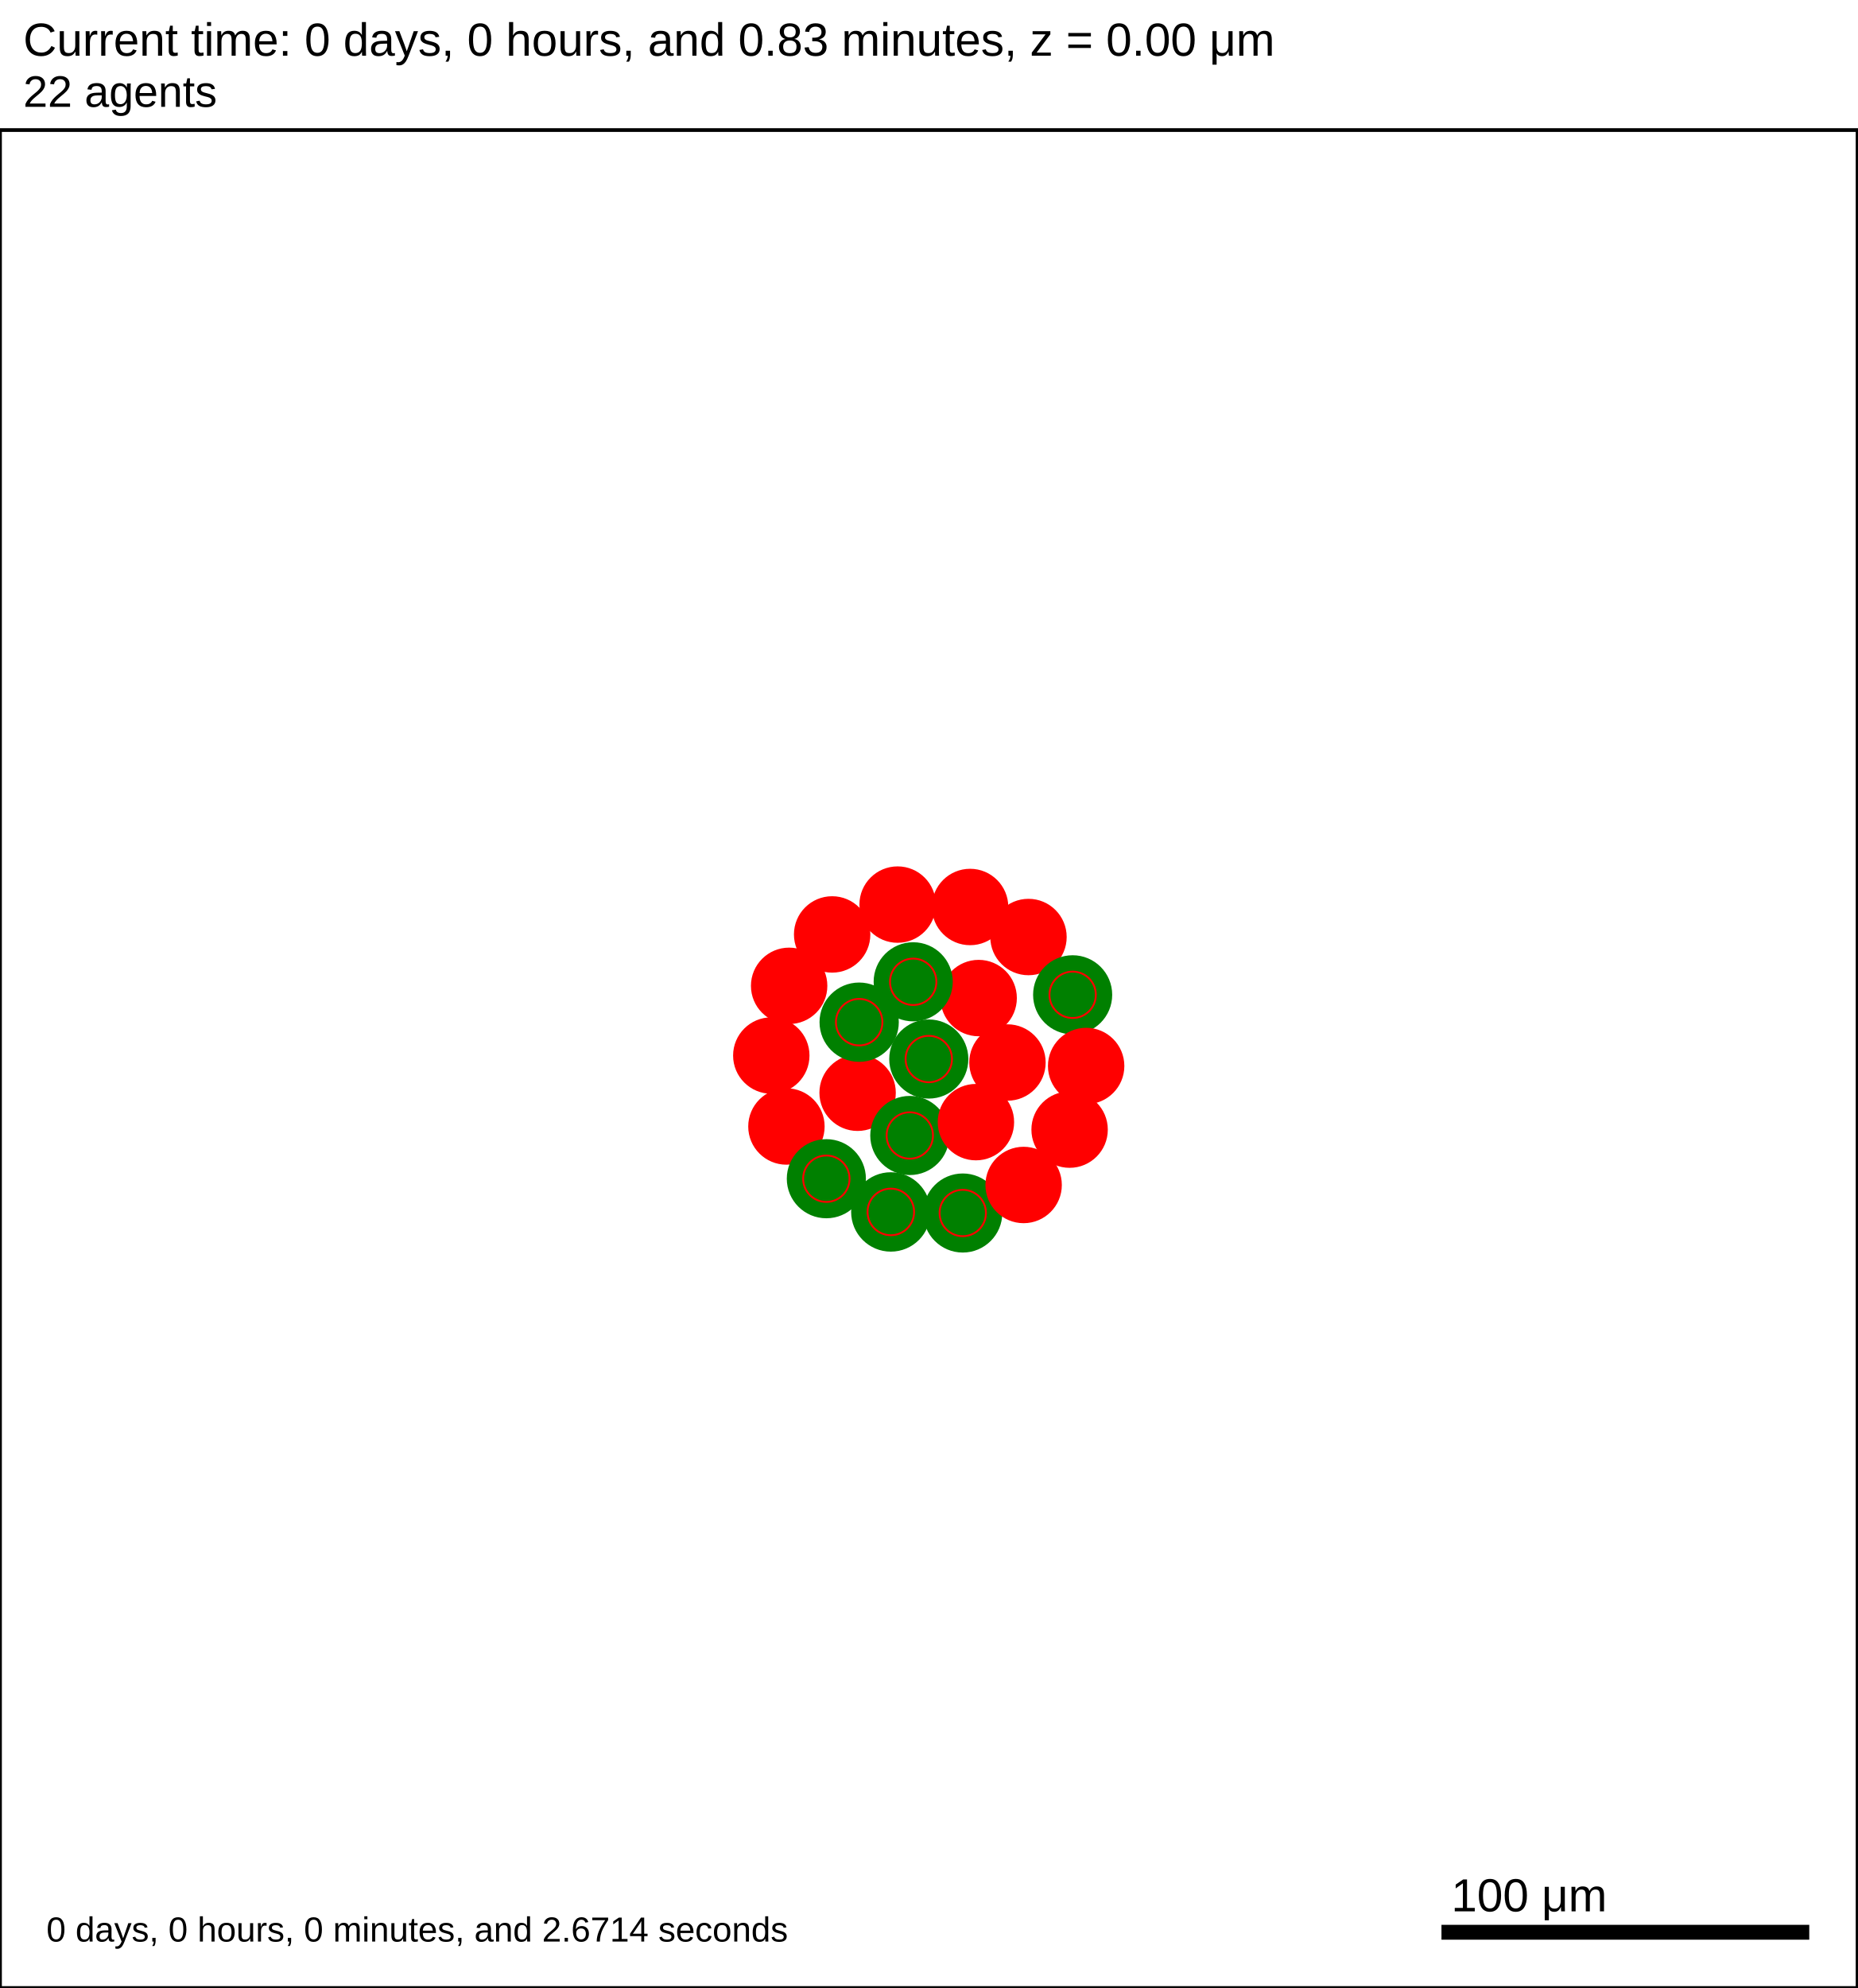
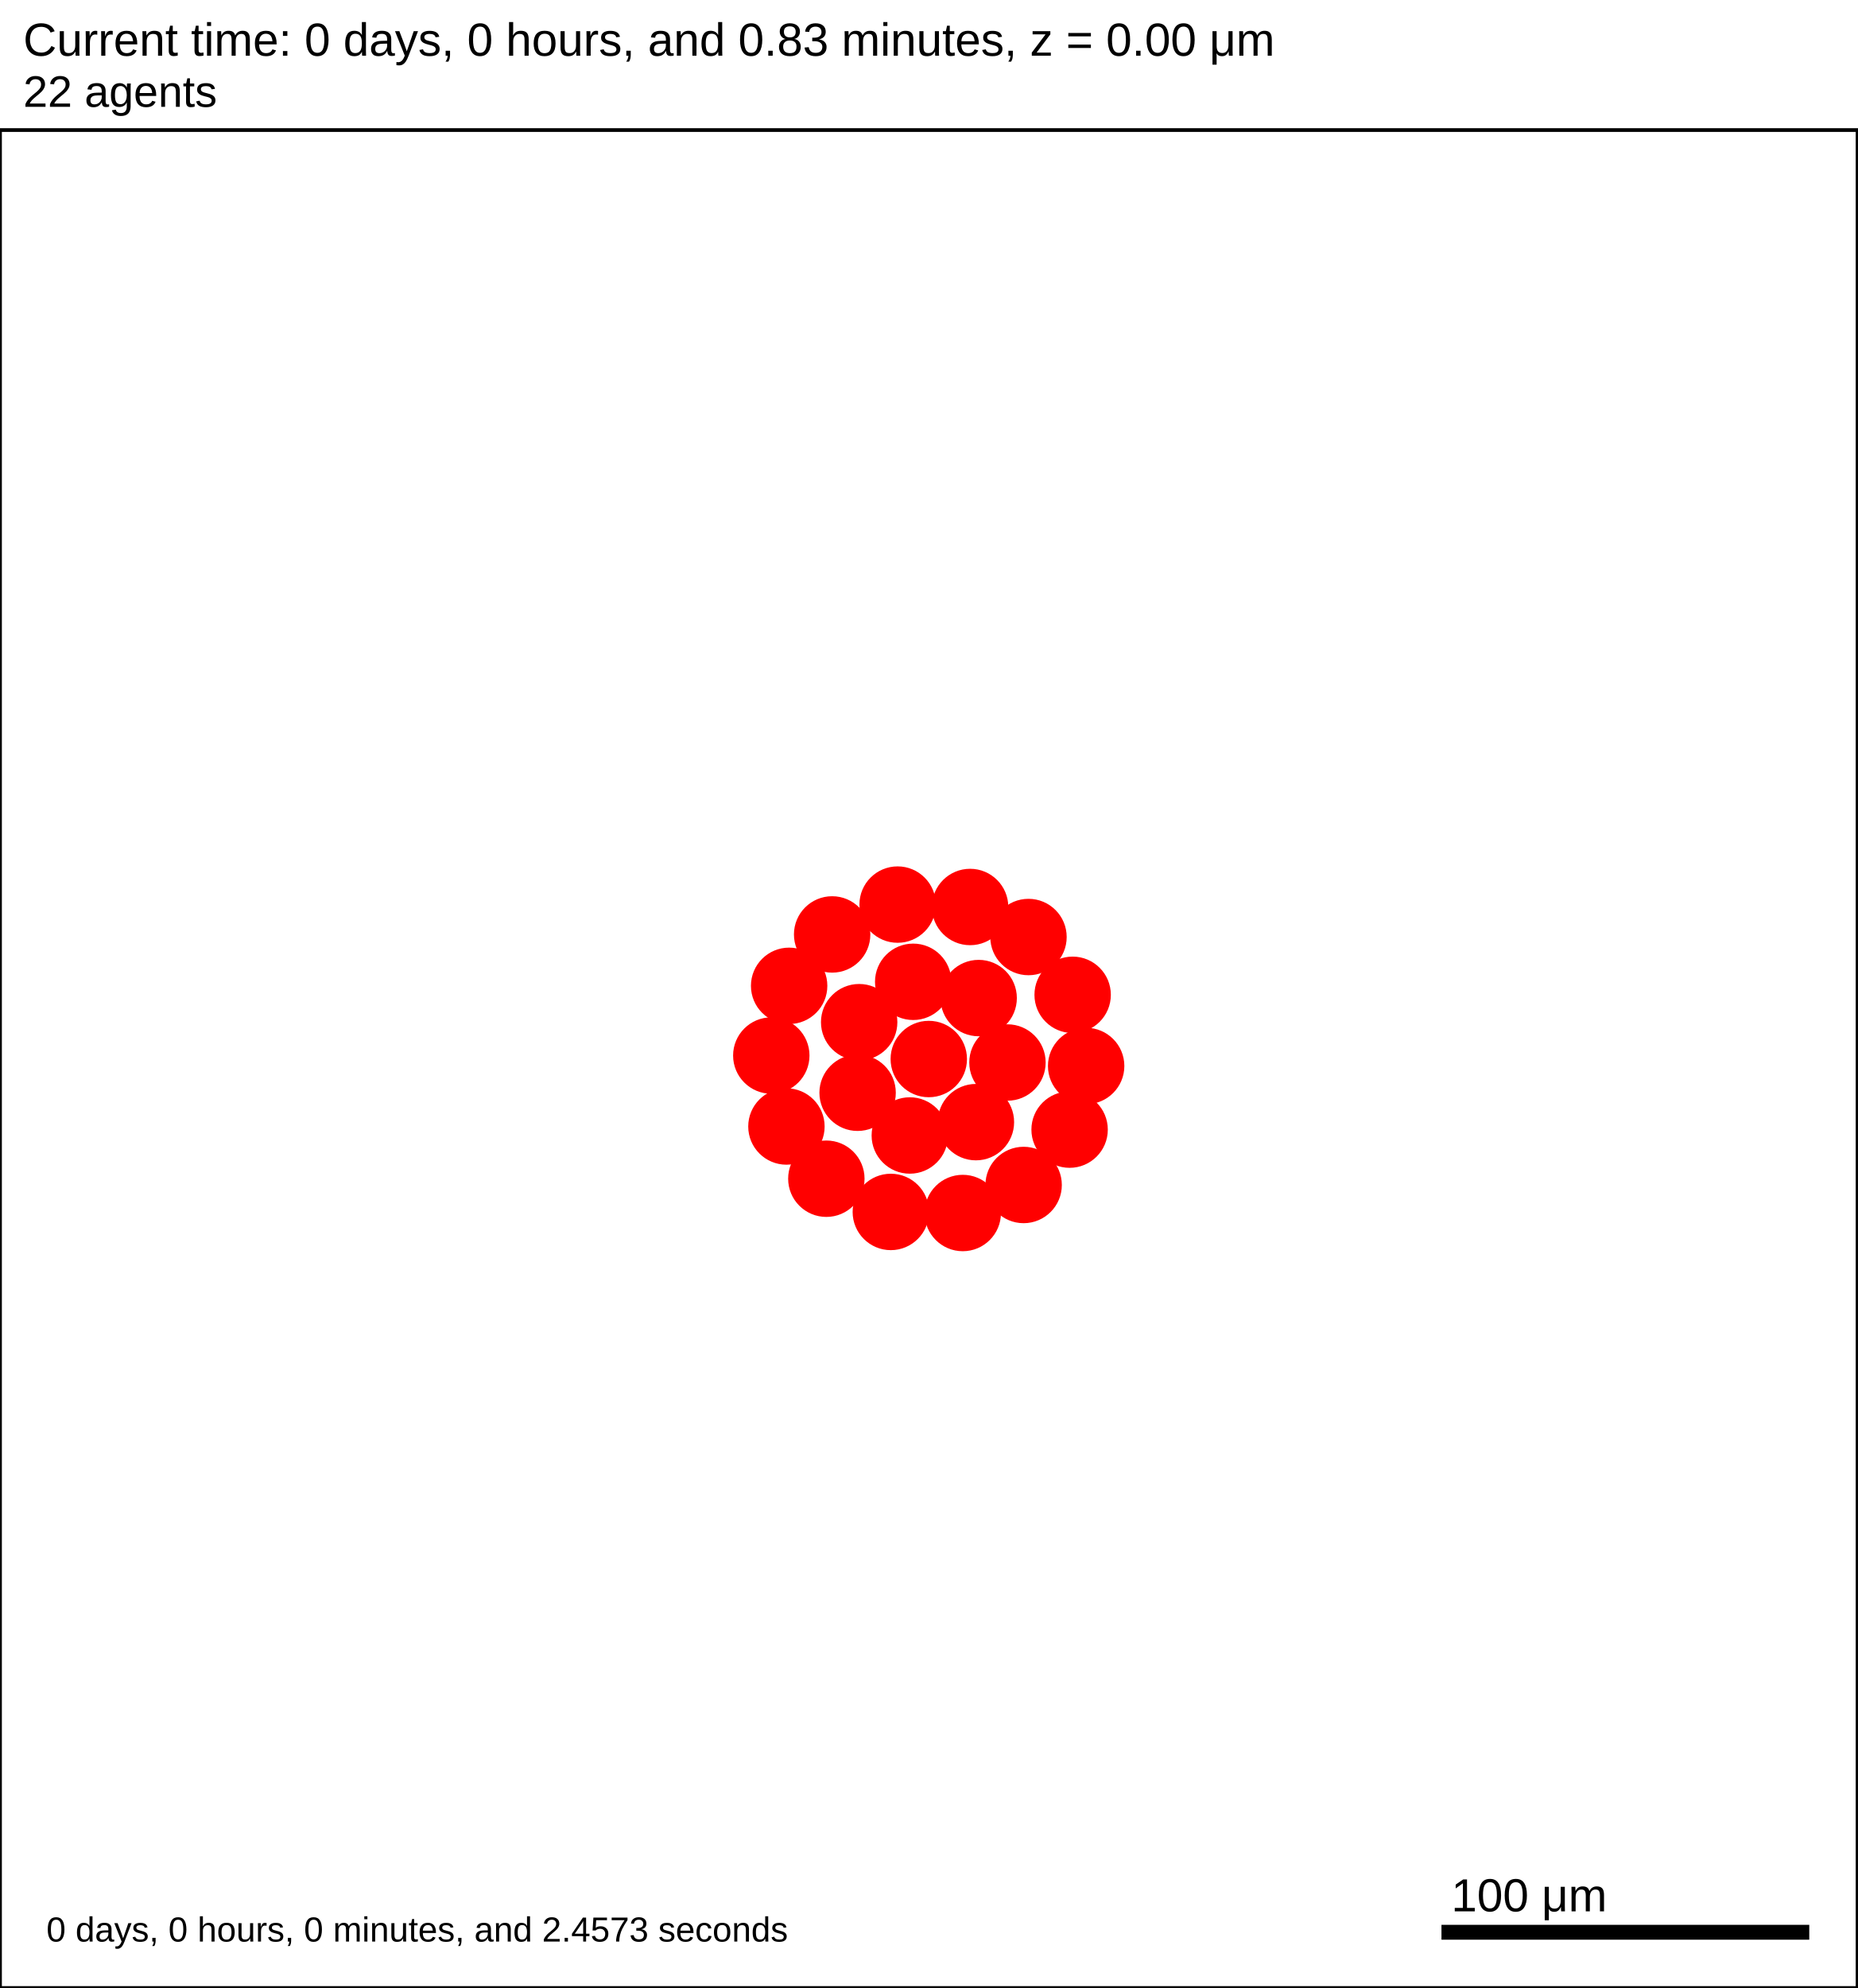
<svg xmlns="http://www.w3.org/2000/svg" version="1.1" width="500" height="535" id="svg2">
  <rect x="0" y="0" width="500" height="535" stroke-width="1" stroke="white" fill="white" />
  <text x="6.25" y="15" font-family="Arial" font-size="12.5" fill="black">
   Current time: 0 days, 0 hours, and 0.83 minutes, z = 0.00 μm
  </text>
  <text x="6.25" y="28.75" font-family="Arial" font-size="11.875" fill="black">
   22 agents
  </text>
  <g id="tissue" transform="translate(0,535) scale(1,-1)">
    <g id="ECM">
  </g>
    <g id="cells">
      <g id="cell0">
-         <circle cx="250" cy="250" r="10.397" stroke-width="0.5" stroke="green" fill="green" />
-         <circle cx="250" cy="250" r="6.243" stroke-width="0.5" stroke="red" fill="green" />
+         <circle cx="250" cy="250" r="10.032" stroke-width="0.5" stroke="red" fill="red" />
+         <circle cx="250" cy="250" r="6.024" stroke-width="0.5" stroke="red" fill="red" />
      </g>
      <g id="cell1">
        <circle cx="230.842" cy="240.923" r="10.032" stroke-width="0.5" stroke="red" fill="red" />
        <circle cx="230.842" cy="240.923" r="6.024" stroke-width="0.5" stroke="red" fill="red" />
      </g>
      <g id="cell2">
        <circle cx="263.426" cy="266.406" r="10.032" stroke-width="0.5" stroke="red" fill="red" />
        <circle cx="263.426" cy="266.406" r="6.024" stroke-width="0.5" stroke="red" fill="red" />
      </g>
      <g id="cell3">
-         <circle cx="244.892" cy="229.425" r="10.397" stroke-width="0.5" stroke="green" fill="green" />
-         <circle cx="244.892" cy="229.425" r="6.243" stroke-width="0.5" stroke="red" fill="green" />
+         <circle cx="244.892" cy="229.425" r="10.032" stroke-width="0.5" stroke="red" fill="red" />
+         <circle cx="244.892" cy="229.425" r="6.024" stroke-width="0.5" stroke="red" fill="red" />
      </g>
      <g id="cell4">
-         <circle cx="245.806" cy="270.781" r="10.397" stroke-width="0.5" stroke="green" fill="green" />
-         <circle cx="245.806" cy="270.781" r="6.243" stroke-width="0.5" stroke="red" fill="green" />
+         <circle cx="245.806" cy="270.781" r="10.032" stroke-width="0.5" stroke="red" fill="red" />
+         <circle cx="245.806" cy="270.781" r="6.024" stroke-width="0.5" stroke="red" fill="red" />
      </g>
      <g id="cell5">
        <circle cx="262.688" cy="233.016" r="10.032" stroke-width="0.5" stroke="red" fill="red" />
        <circle cx="262.688" cy="233.016" r="6.024" stroke-width="0.5" stroke="red" fill="red" />
      </g>
      <g id="cell6">
-         <circle cx="231.262" cy="259.916" r="10.42" stroke-width="0.5" stroke="green" fill="green" />
-         <circle cx="231.262" cy="259.916" r="6.257" stroke-width="0.5" stroke="red" fill="green" />
+         <circle cx="231.262" cy="259.916" r="10.032" stroke-width="0.5" stroke="red" fill="red" />
+         <circle cx="231.262" cy="259.916" r="6.024" stroke-width="0.5" stroke="red" fill="red" />
      </g>
      <g id="cell7">
        <circle cx="271.179" cy="249.063" r="10.032" stroke-width="0.5" stroke="red" fill="red" />
        <circle cx="271.179" cy="249.063" r="6.024" stroke-width="0.5" stroke="red" fill="red" />
      </g>
      <g id="cell8">
-         <circle cx="259.148" cy="208.561" r="10.391" stroke-width="0.5" stroke="green" fill="green" />
-         <circle cx="259.148" cy="208.561" r="6.239" stroke-width="0.5" stroke="red" fill="green" />
+         <circle cx="259.148" cy="208.561" r="10.032" stroke-width="0.5" stroke="red" fill="red" />
+         <circle cx="259.148" cy="208.561" r="6.024" stroke-width="0.5" stroke="red" fill="red" />
      </g>
      <g id="cell9">
        <circle cx="211.683" cy="231.845" r="10.032" stroke-width="0.5" stroke="red" fill="red" />
        <circle cx="211.683" cy="231.845" r="6.024" stroke-width="0.5" stroke="red" fill="red" />
      </g>
      <g id="cell10">
        <circle cx="223.989" cy="283.53" r="10.032" stroke-width="0.5" stroke="red" fill="red" />
        <circle cx="223.989" cy="283.53" r="6.024" stroke-width="0.5" stroke="red" fill="red" />
      </g>
      <g id="cell11">
-         <circle cx="276.837" cy="282.833" r="10.032" stroke-width="0.5" stroke="red" fill="red" />
-         <circle cx="276.837" cy="282.833" r="6.024" stroke-width="0.5" stroke="red" fill="red" />
+         <circle cx="276.838" cy="282.832" r="10.032" stroke-width="0.5" stroke="red" fill="red" />
+         <circle cx="276.838" cy="282.832" r="6.024" stroke-width="0.5" stroke="red" fill="red" />
      </g>
      <g id="cell12">
        <circle cx="287.906" cy="231.002" r="10.032" stroke-width="0.5" stroke="red" fill="red" />
        <circle cx="287.906" cy="231.002" r="6.024" stroke-width="0.5" stroke="red" fill="red" />
      </g>
      <g id="cell13">
-         <circle cx="239.783" cy="208.849" r="10.433" stroke-width="0.5" stroke="green" fill="green" />
-         <circle cx="239.783" cy="208.849" r="6.265" stroke-width="0.5" stroke="red" fill="green" />
+         <circle cx="239.783" cy="208.849" r="10.032" stroke-width="0.5" stroke="red" fill="red" />
+         <circle cx="239.783" cy="208.849" r="6.024" stroke-width="0.5" stroke="red" fill="red" />
      </g>
      <g id="cell14">
        <circle cx="207.61" cy="250.938" r="10.032" stroke-width="0.5" stroke="red" fill="red" />
        <circle cx="207.61" cy="250.938" r="6.024" stroke-width="0.5" stroke="red" fill="red" />
      </g>
      <g id="cell15">
        <circle cx="241.613" cy="291.562" r="10.032" stroke-width="0.5" stroke="red" fill="red" />
        <circle cx="241.613" cy="291.562" r="6.024" stroke-width="0.5" stroke="red" fill="red" />
      </g>
      <g id="cell16">
-         <circle cx="288.725" cy="267.282" r="10.397" stroke-width="0.5" stroke="green" fill="green" />
-         <circle cx="288.725" cy="267.282" r="6.243" stroke-width="0.5" stroke="red" fill="green" />
+         <circle cx="288.725" cy="267.282" r="10.032" stroke-width="0.5" stroke="red" fill="red" />
+         <circle cx="288.725" cy="267.282" r="6.024" stroke-width="0.5" stroke="red" fill="red" />
      </g>
      <g id="cell17">
        <circle cx="275.531" cy="216.104" r="10.032" stroke-width="0.5" stroke="red" fill="red" />
        <circle cx="275.531" cy="216.104" r="6.024" stroke-width="0.5" stroke="red" fill="red" />
      </g>
      <g id="cell18">
-         <circle cx="222.428" cy="217.789" r="10.397" stroke-width="0.5" stroke="green" fill="green" />
-         <circle cx="222.428" cy="217.789" r="6.243" stroke-width="0.5" stroke="red" fill="green" />
+         <circle cx="222.428" cy="217.789" r="10.032" stroke-width="0.5" stroke="red" fill="red" />
+         <circle cx="222.428" cy="217.789" r="6.024" stroke-width="0.5" stroke="red" fill="red" />
      </g>
      <g id="cell19">
        <circle cx="212.413" cy="269.699" r="10.032" stroke-width="0.5" stroke="red" fill="red" />
        <circle cx="212.413" cy="269.699" r="6.024" stroke-width="0.5" stroke="red" fill="red" />
      </g>
      <g id="cell20">
        <circle cx="261.124" cy="290.915" r="10.032" stroke-width="0.5" stroke="red" fill="red" />
        <circle cx="261.124" cy="290.915" r="6.024" stroke-width="0.5" stroke="red" fill="red" />
      </g>
      <g id="cell21">
        <circle cx="292.359" cy="248.125" r="10.032" stroke-width="0.5" stroke="red" fill="red" />
        <circle cx="292.359" cy="248.125" r="6.024" stroke-width="0.5" stroke="red" fill="red" />
      </g>
    </g>
  </g>
  <rect x="387.5" y="517.5" width="100" height="5" stroke-width="1" stroke="rgb(255,255,255)" fill="rgb(0,0,0)" />
  <text x="390.625" y="514.375" font-family="Arial" font-size="12.5" fill="black">
   100 μm
  </text>
  <text x="12.5" y="522.5" font-family="Arial" font-size="9.375" fill="black">
-    0 days, 0 hours, 0 minutes, and 2.6714 seconds
+    0 days, 0 hours, 0 minutes, and 2.4573 seconds
  </text>
  <rect x="0" y="35" width="500" height="500" stroke-width="1" stroke="rgb(0,0,0)" fill="none" />
</svg>
